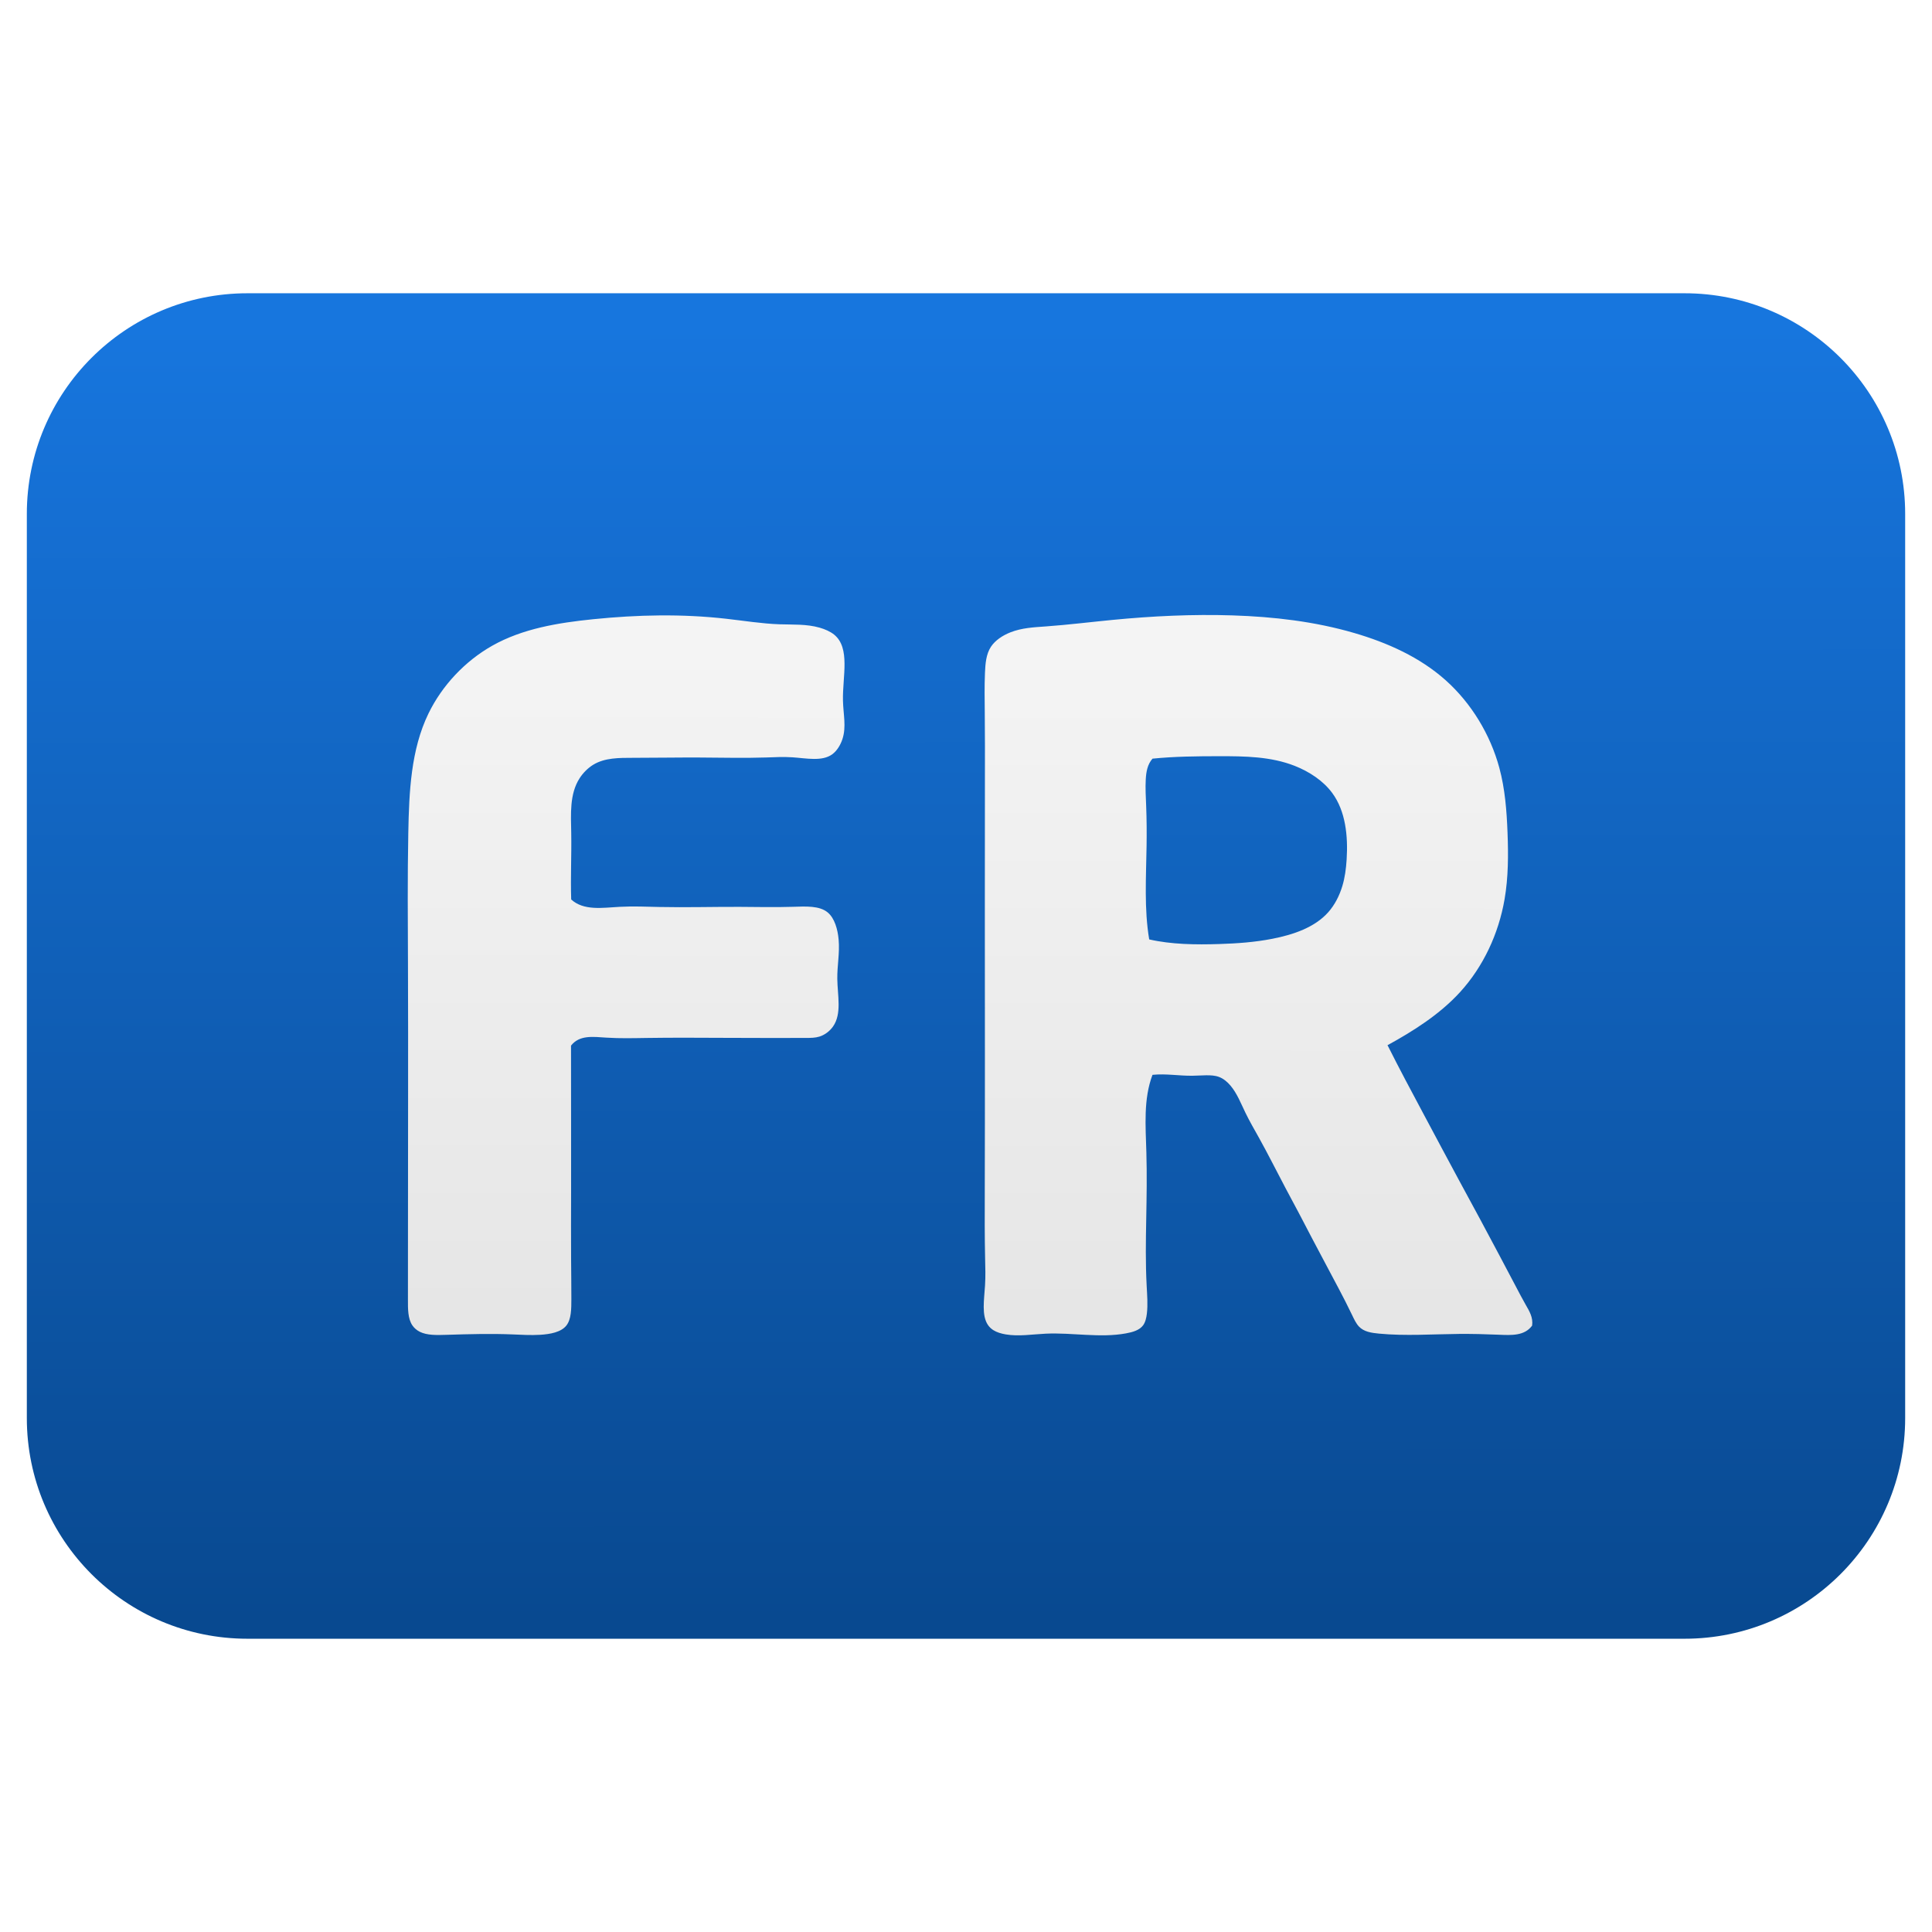
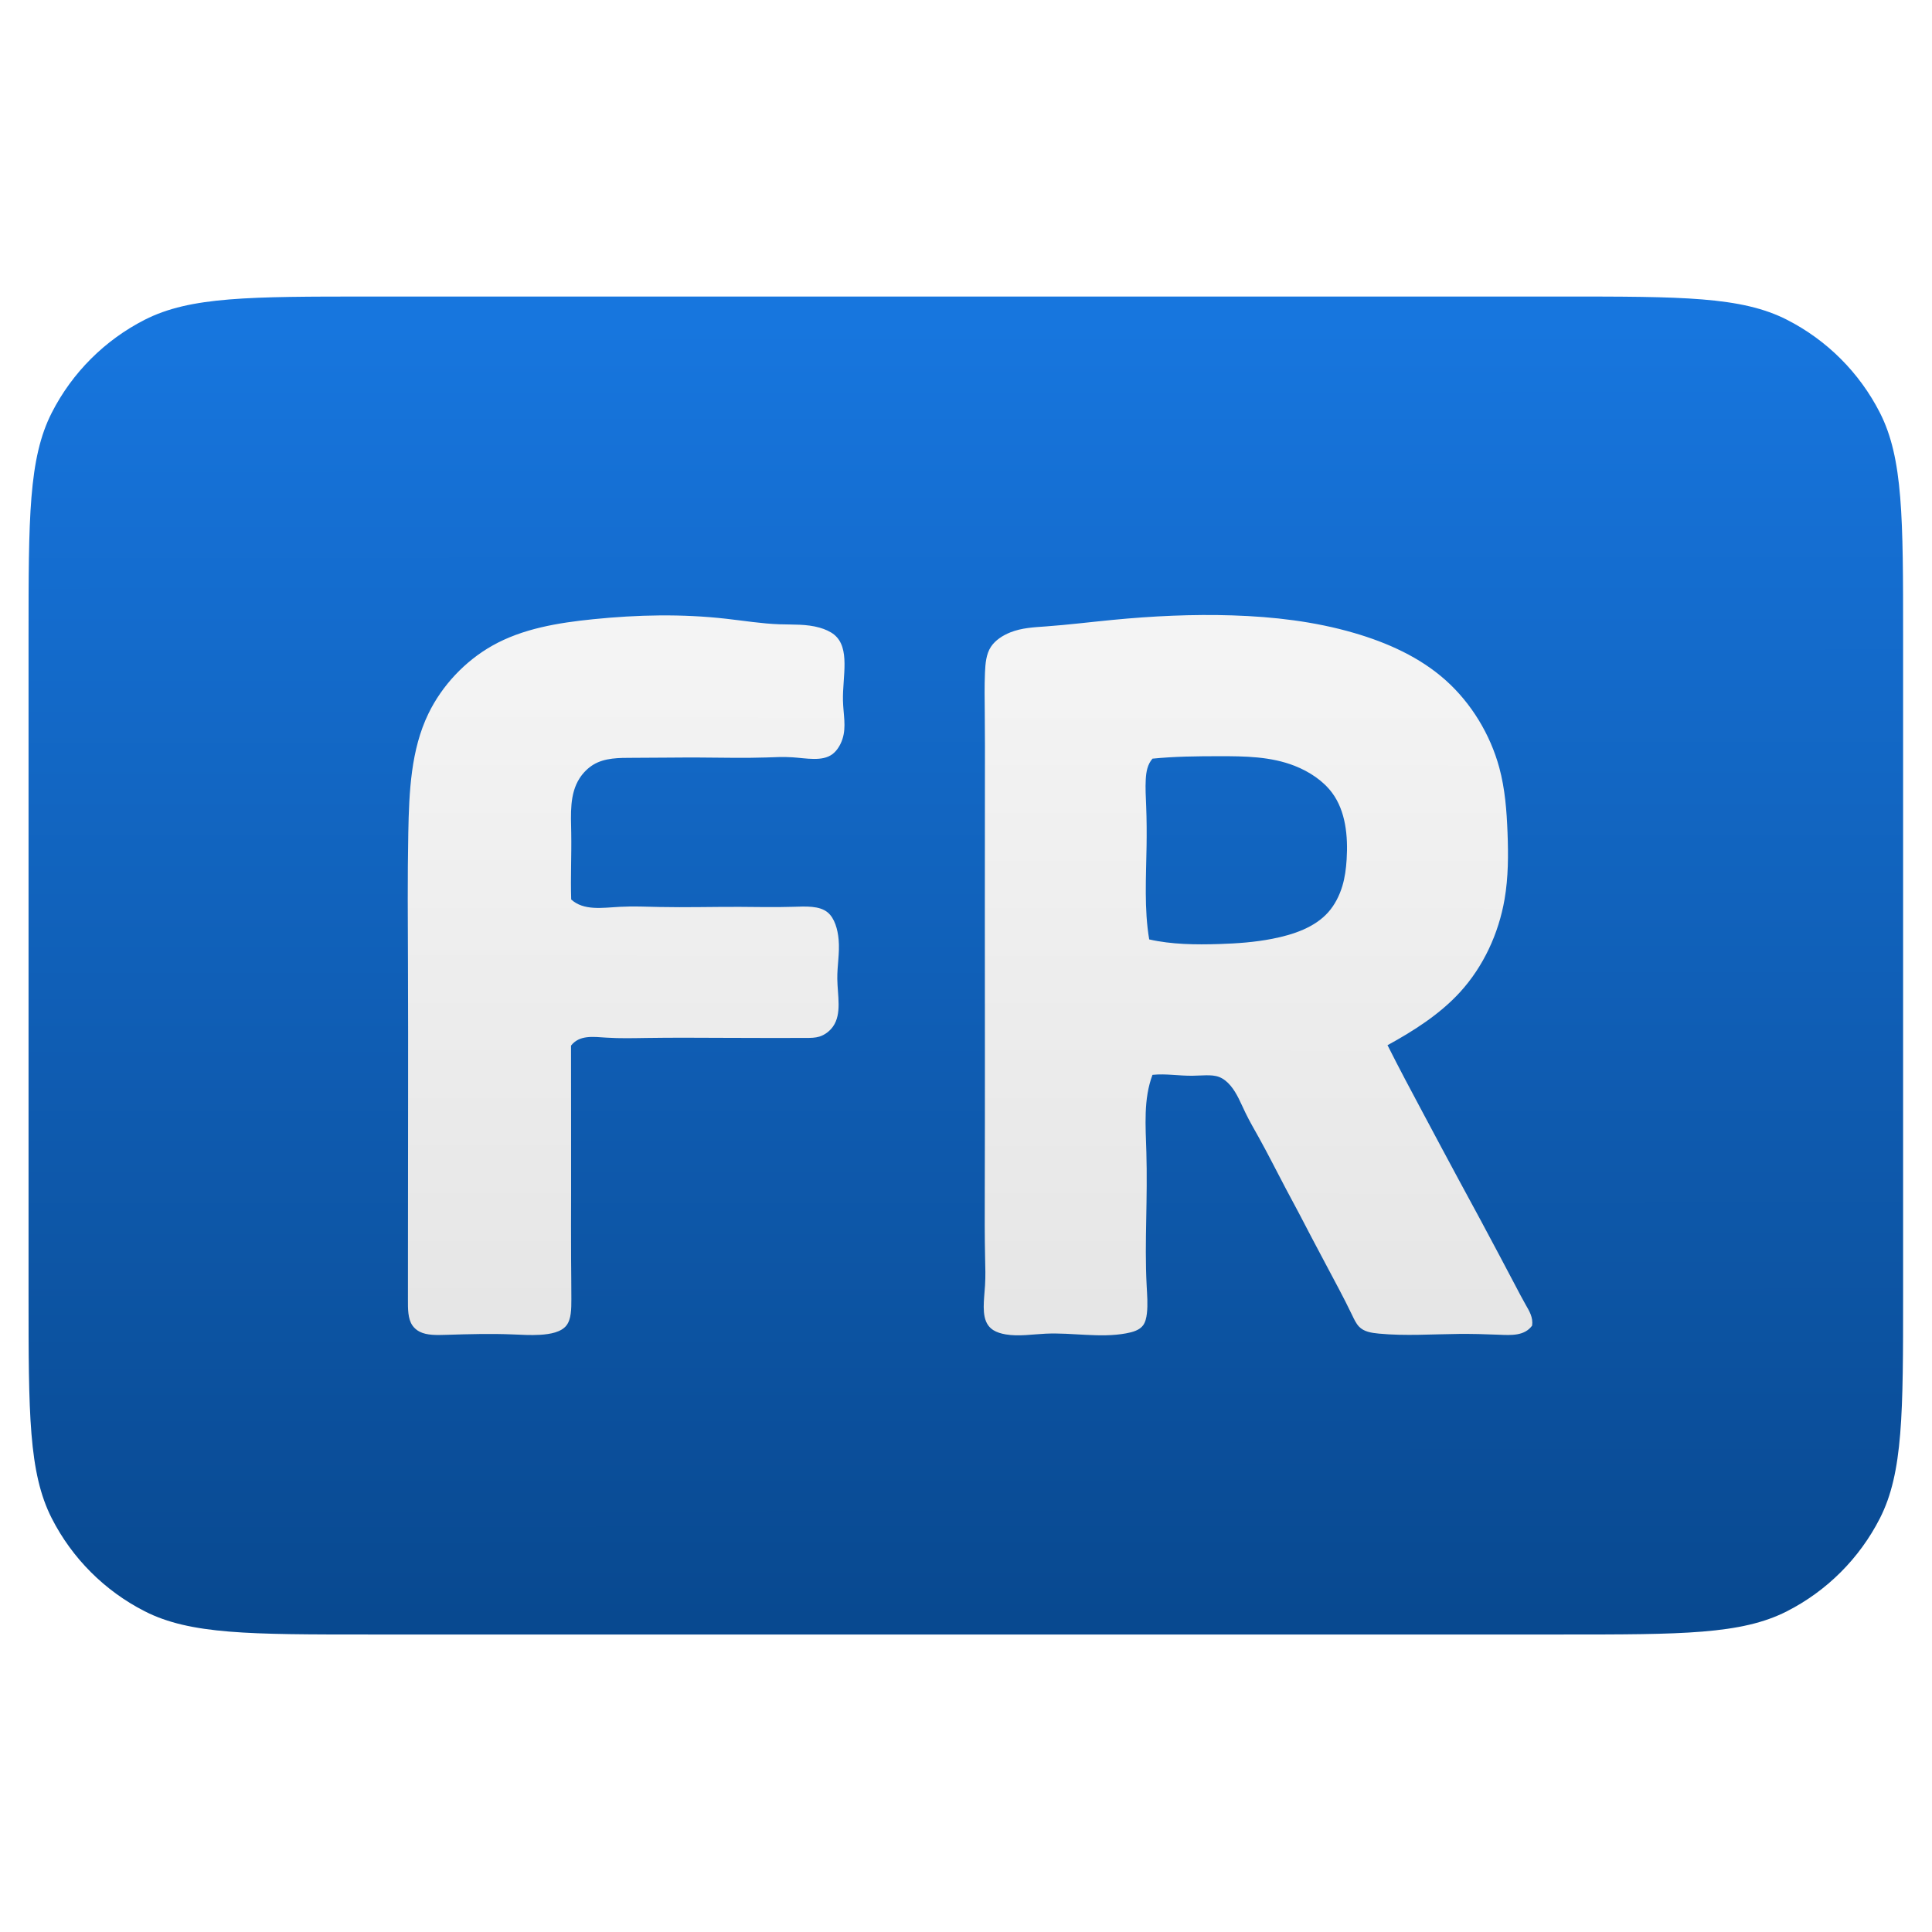
<svg xmlns="http://www.w3.org/2000/svg" width="144" height="144" viewBox="0 0 144 144">
  <defs>
-     <linearGradient id="fr-badge" gradientUnits="userSpaceOnUse" x1="72.016" y1="120.518" x2="71.984" y2="23.481">
+     <linearGradient id="fr-badge" gradientUnits="userSpaceOnUse" x1="72.016" y1="120.518" x2="71.984" y2="23.481" gradientTransform="matrix(1.001418 0 0 1.001418 0.1985816 0.1985816)">
      <stop offset="0" stop-color="#084990" />
      <stop offset="0.143" stop-color="#0B4F9B" />
      <stop offset="0.286" stop-color="#0D56A6" />
      <stop offset="0.429" stop-color="#0F5CB2" />
      <stop offset="0.571" stop-color="#1163BD" />
      <stop offset="0.714" stop-color="#1369C8" />
      <stop offset="0.857" stop-color="#156FD3" />
      <stop offset="1" stop-color="#1776DE" />
    </linearGradient>
    <linearGradient id="fr-letters" gradientUnits="userSpaceOnUse" x1="72.01" y1="47.489" x2="71.99" y2="97.516">
      <stop offset="0" stop-color="#F4F4F4" />
      <stop offset="0.143" stop-color="#F2F2F2" />
      <stop offset="0.286" stop-color="#F0F0F0" />
      <stop offset="0.429" stop-color="#EEEEEE" />
      <stop offset="0.571" stop-color="#ECECEC" />
      <stop offset="0.714" stop-color="#EAEAEA" />
      <stop offset="0.857" stop-color="#E8E8E8" />
      <stop offset="1" stop-color="#E6E6E6" />
    </linearGradient>
  </defs>
+   <path d="M 116.645 21.474 c 8.961 0 13.441 0 16.864 1.744 a 16 16 0 0 1 6.992 6.992 c 1.744 3.423 1.744 7.903 1.744 16.864 L 142.245 96.453 c 0 8.961 0 13.441 -1.744 16.864 a 16 16 0 0 1 -6.992 6.992 c -3.423 1.744 -7.903 1.744 -16.864 1.744 L 26.929 122.053 c -8.961 0 -13.441 0 -16.864 -1.744 a 16 16 0 0 1 -6.992 -6.992 c -1.744 -3.423 -1.744 -7.903 -1.744 -16.864 L 1.329 47.075 c 0 -8.961 0 -13.441 1.744 -16.864 a 16 16 0 0 1 6.992 -6.992 c 3.423 -1.744 7.903 -1.744 16.864 -1.744 Z" fill="url(#fr-badge)" transform="matrix(0.9915014 0 0 0.9915014 0.8101983 0.8101983)" />
  <g transform="matrix(0.9929078 0 0 0.9929078 1.007092 1.007092)">
-     <rect x="1" y="21" width="141" height="101" rx="16.564" fill="url(#fr-badge)" />
    <path d="M41.856 66.5C42.8 67.367 44.198 67.128 45.511 67.058C46.531 67.003 47.499 67.049 48.489 67.07C50.47 67.113 52.543 67.053 54.511 67.061C55.823 67.066 57.088 67.101 58.501 67.057C59.469 67.027 60.505 66.96 61.128 67.487C61.639 67.919 61.871 68.75 61.939 69.518C62.029 70.543 61.826 71.457 61.839 72.472C61.855 73.706 62.192 75.089 61.515 76.046C61.273 76.388 60.903 76.675 60.493 76.8C60.179 76.897 59.841 76.898 59.505 76.9C57.487 76.906 55.503 76.902 53.503 76.894C51.503 76.885 49.487 76.872 47.501 76.902C46.508 76.917 45.522 76.943 44.495 76.877C43.509 76.813 42.484 76.664 41.85 77.476C41.847 81.182 41.863 84.819 41.856 88.499C41.853 90.172 41.845 91.854 41.856 93.495C41.863 94.479 41.876 95.449 41.876 96.515C41.876 97.242 41.871 98.015 41.506 98.483C41.112 98.988 40.3 99.139 39.521 99.185C38.816 99.227 38.138 99.183 37.475 99.156C35.817 99.089 34.253 99.132 32.488 99.187C31.78 99.209 31.04 99.233 30.492 98.955C30.268 98.841 30.076 98.677 29.94 98.476C29.601 97.976 29.605 97.248 29.608 96.536C29.614 94.789 29.612 93.144 29.611 91.49C29.608 84.876 29.637 78.137 29.611 71.493C29.598 68.171 29.571 64.874 29.635 61.508C29.694 58.413 29.831 55.26 31.15 52.545C32.169 50.446 33.896 48.609 35.938 47.456C38.211 46.173 40.875 45.736 43.516 45.468C46.859 45.129 50.165 45.059 53.486 45.432C54.822 45.581 56.16 45.802 57.509 45.849C58.517 45.883 59.532 45.821 60.518 46.104C60.913 46.218 61.303 46.387 61.593 46.618C62.838 47.615 62.225 49.773 62.264 51.57C62.287 52.612 62.529 53.533 62.225 54.465C62.082 54.903 61.818 55.344 61.462 55.606C60.701 56.164 59.518 55.904 58.472 55.834C57.778 55.788 57.145 55.825 56.497 55.847C54.875 55.901 53.157 55.858 51.489 55.85C49.82 55.843 48.201 55.872 46.502 55.873C45.458 55.874 44.383 55.864 43.517 56.393C43.111 56.641 42.751 57.007 42.492 57.41C41.733 58.59 41.841 60.09 41.866 61.513C41.896 63.203 41.809 64.785 41.863 66.507ZM103.171 77.5C104.026 79.205 104.914 80.865 105.804 82.531C106.698 84.205 107.593 85.887 108.501 87.569C109.026 88.54 109.556 89.512 110.079 90.483C110.557 91.372 111.031 92.261 111.502 93.149C111.925 93.944 112.346 94.737 112.764 95.536C113.008 96 113.25 96.466 113.51 96.921C113.787 97.407 114.084 97.88 113.996 98.496C113.423 99.277 112.438 99.219 111.501 99.179C110.47 99.135 109.496 99.111 108.505 99.119C106.523 99.137 104.471 99.285 102.494 99.095C101.927 99.04 101.367 98.958 100.994 98.561C100.782 98.336 100.63 98.009 100.48 97.696C100.151 97.007 99.83 96.386 99.502 95.762C98.843 94.508 98.159 93.245 97.496 91.978C97.164 91.345 96.838 90.711 96.505 90.081C96.172 89.452 95.832 88.826 95.498 88.194C94.831 86.934 94.189 85.647 93.498 84.404C93.148 83.776 92.787 83.159 92.468 82.499C92.132 81.804 91.845 81.062 91.361 80.486C91.118 80.197 90.826 79.951 90.486 79.825C90.19 79.716 89.857 79.7 89.518 79.704C89.179 79.708 88.835 79.734 88.497 79.738C87.481 79.75 86.519 79.567 85.499 79.67C84.813 81.49 84.982 83.494 85.04 85.496C85.089 87.177 85.059 88.858 85.029 90.506C84.999 92.155 84.97 93.773 85.062 95.509C85.099 96.203 85.156 96.917 85.079 97.581C85.04 97.916 84.966 98.239 84.794 98.473C84.526 98.838 84.018 98.986 83.504 99.079C81.549 99.436 79.51 99.008 77.487 99.1C76.475 99.146 75.467 99.322 74.479 99.154C74.143 99.097 73.81 99 73.548 98.833C73.39 98.732 73.258 98.605 73.155 98.458C72.654 97.74 72.865 96.534 72.929 95.473C72.972 94.769 72.95 94.128 72.935 93.479C72.898 91.856 72.905 90.181 72.909 88.508C72.928 81.483 72.916 74.504 72.914 67.503C72.913 64.169 72.915 60.83 72.92 57.498C72.923 55.832 72.927 54.167 72.909 52.503C72.899 51.505 72.881 50.506 72.924 49.49C72.953 48.793 73.011 48.087 73.372 47.537C73.692 47.051 74.25 46.686 74.827 46.456C75.692 46.113 76.601 46.073 77.507 46.008C79.174 45.888 80.832 45.681 82.497 45.52C85.487 45.23 88.502 45.085 91.503 45.181C94.592 45.28 97.666 45.635 100.637 46.501C103.143 47.231 105.577 48.325 107.506 50.049C109.435 51.772 110.859 54.126 111.534 56.619C111.962 58.201 112.088 59.84 112.151 61.494C112.215 63.163 112.213 64.846 111.929 66.488C111.483 69.068 110.339 71.545 108.577 73.472C107.056 75.135 105.074 76.388 103.138 77.448ZM85.5 55.934C85.12 56.371 85.027 56.916 84.994 57.485C84.956 58.141 84.998 58.828 85.025 59.503C85.065 60.515 85.07 61.501 85.055 62.497C85.02 64.833 84.868 67.225 85.252 69.504C86.918 69.885 88.749 69.908 90.51 69.851C91.855 69.808 93.16 69.718 94.496 69.457C96.065 69.151 97.676 68.609 98.693 67.463C99.182 66.912 99.533 66.222 99.751 65.498C99.943 64.858 100.03 64.192 100.073 63.512C100.185 61.74 99.997 59.872 98.989 58.508C98.315 57.596 97.274 56.91 96.181 56.479C94.376 55.768 92.428 55.75 90.499 55.751C88.827 55.753 87.169 55.768 85.499 55.935Z" fill="url(#fr-letters)" fill-rule="evenodd" />
  </g>
</svg>
